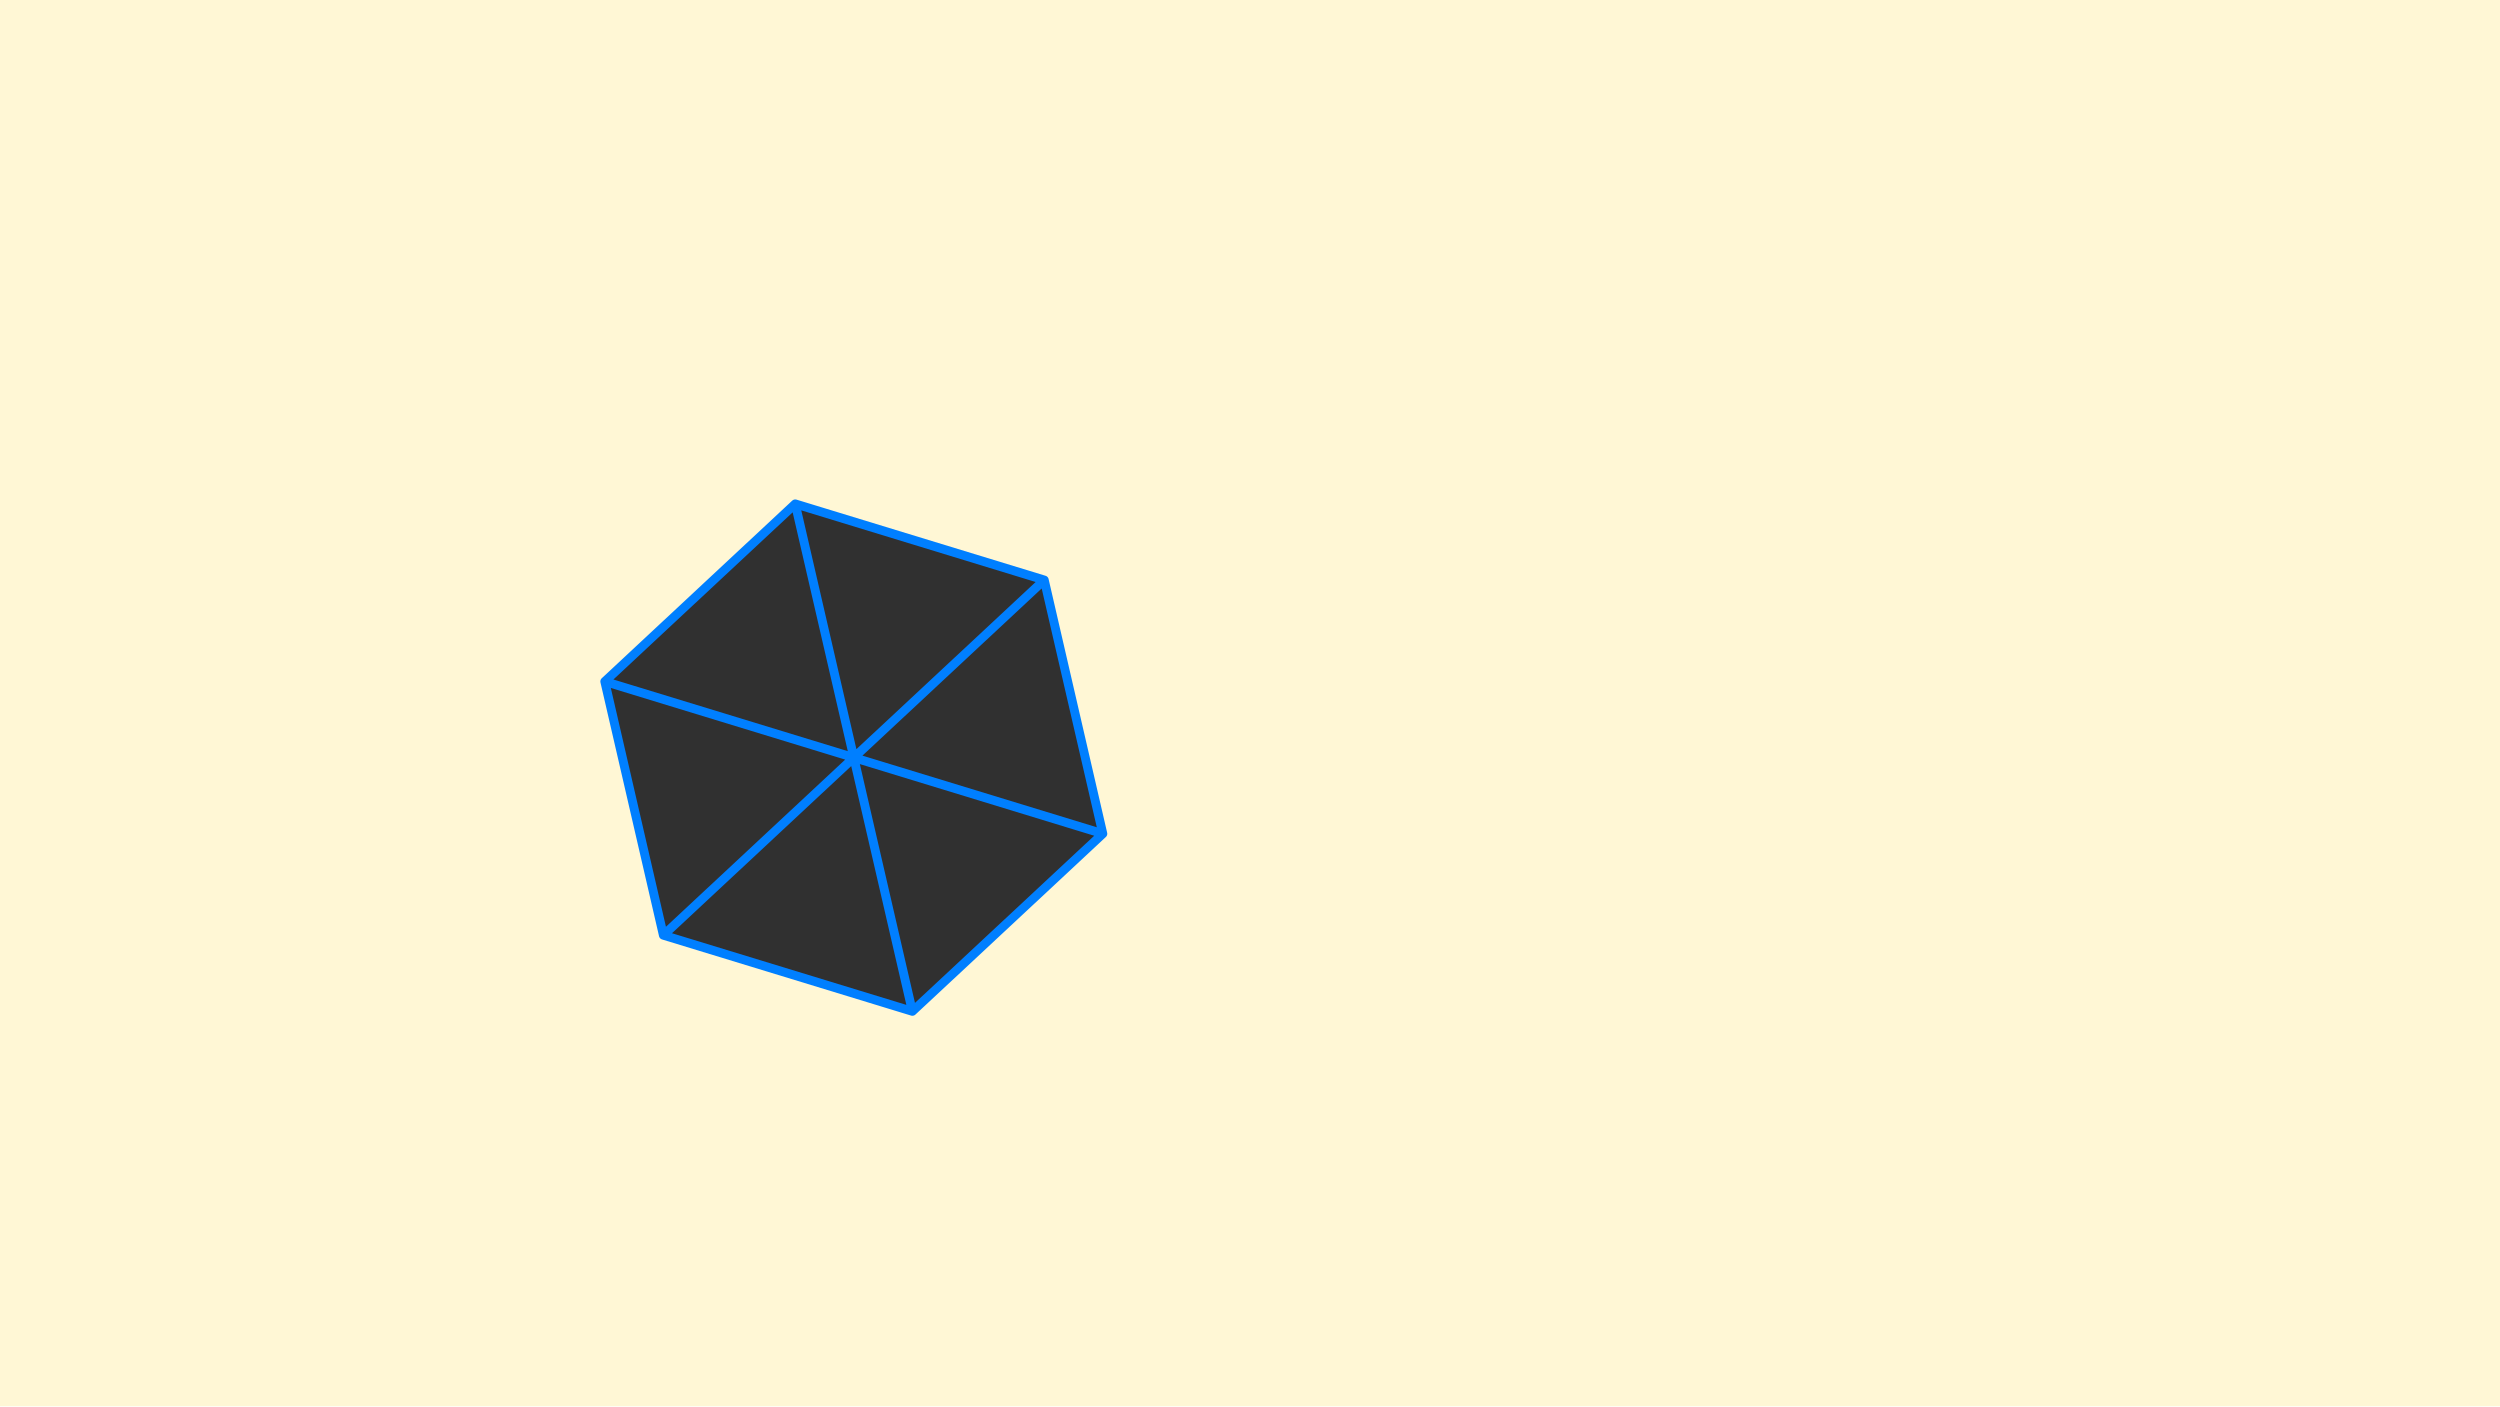
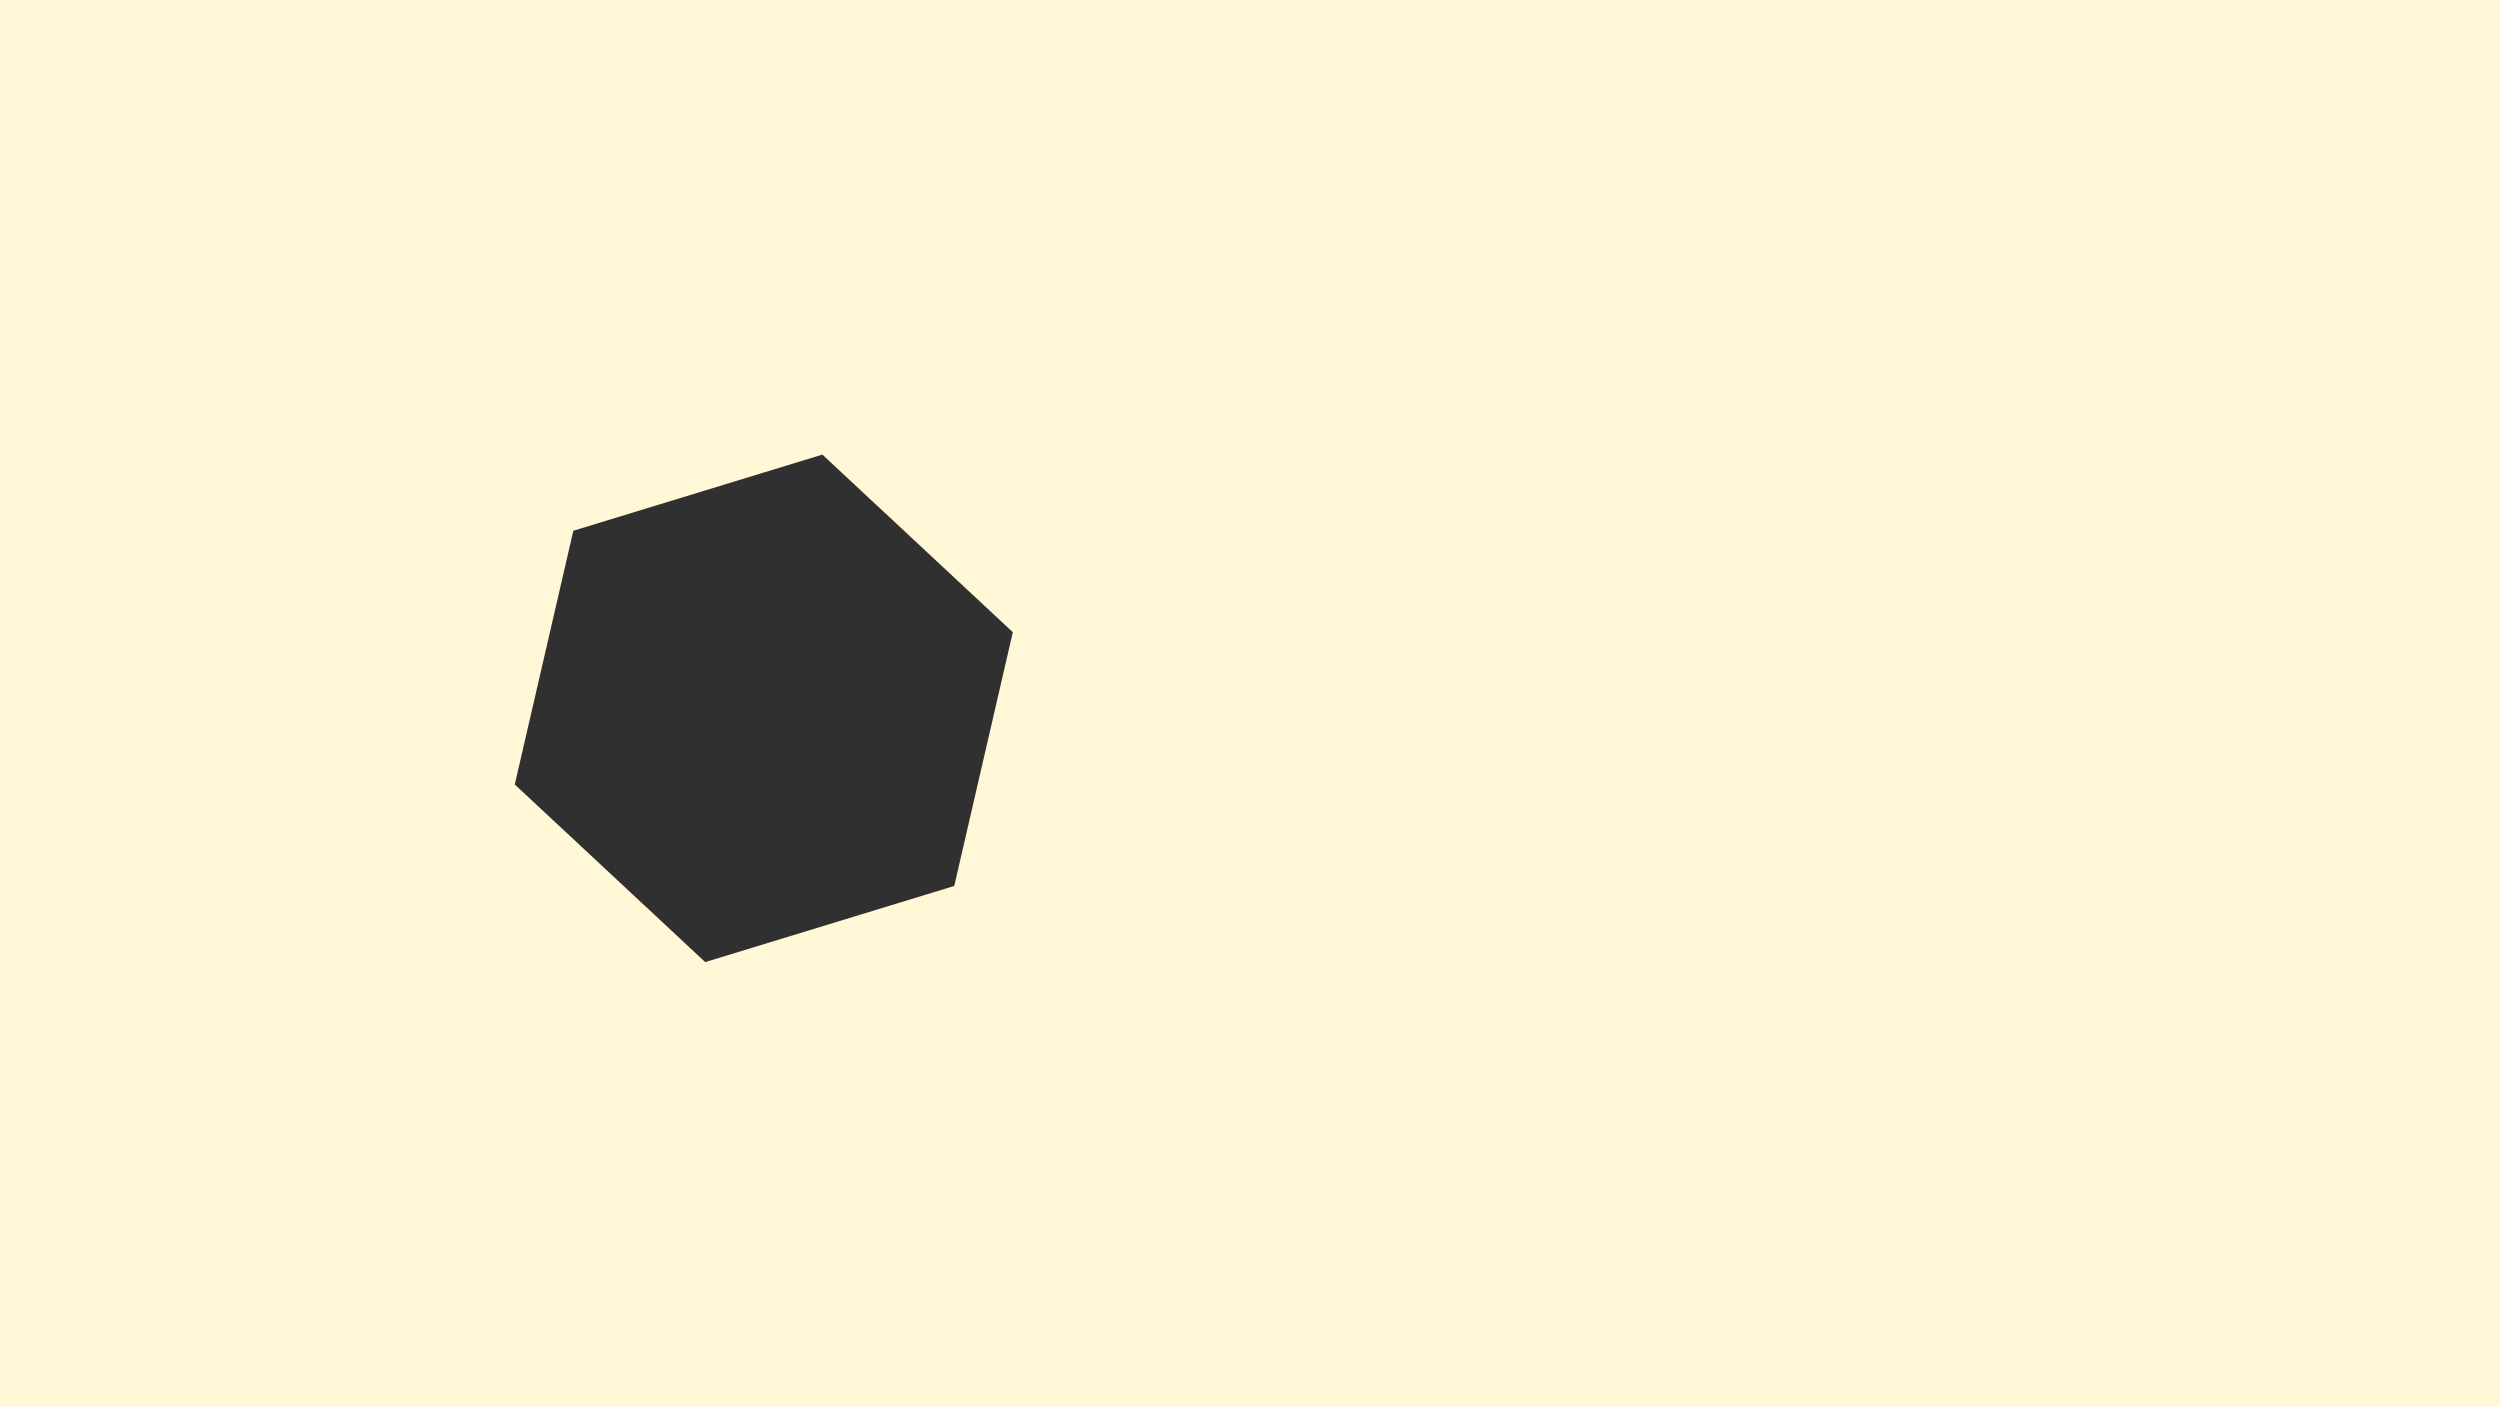
<svg xmlns="http://www.w3.org/2000/svg" width="720" height="405" viewBox="0 0 720 405">
  <path id="background" d="M 0.0 0.0 L 720.0 0.0 L 720.0 405.0 L 0.0 405.0 Z" stroke="none" fill-opacity="1" fill="#fff7d5" />
  <g transform="translate(360, 202.5) scale(1, -1) rotate(0.0) translate(0.0, 0.0)">
-     <g id="2353b3e6" class="materialsolid" stroke-width="0.017" stroke-opacity="1" stroke="#007fff" stroke-linejoin="round" stroke-linecap="round" fill-opacity="1" fill="#303030">
-       <g id="example" class="meshentity2" transform="translate(-114.1022, -15.69265) rotate(43.0) scale(150, 150)">
+     <g id="2353b3e6" class="materialsolid" stroke="none" fill-opacity="1" fill="#303030">
+       <g id="example" class="meshentity2" transform="translate(-140.0257, -1.503761) rotate(77.0) scale(150, 150)">
        <path id="hexagon" class="mesh2" fill-rule="evenodd" d="M 0.0 0.0 L 0.5 0.0 L 0.25 0.433 Z M 0.0 0.0 L 0.25 0.433 L -0.25 0.433 Z M 0.0 0.0 L -0.25 0.433 L -0.5 0.0 Z M 0.0 0.0 L -0.5 0.0 L -0.25 -0.433 Z M 0.0 0.0 L -0.25 -0.433 L 0.25 -0.433 Z M 0.0 0.0 L 0.25 -0.433 L 0.5 0.0 Z " />
      </g>
    </g>
  </g>
</svg>
